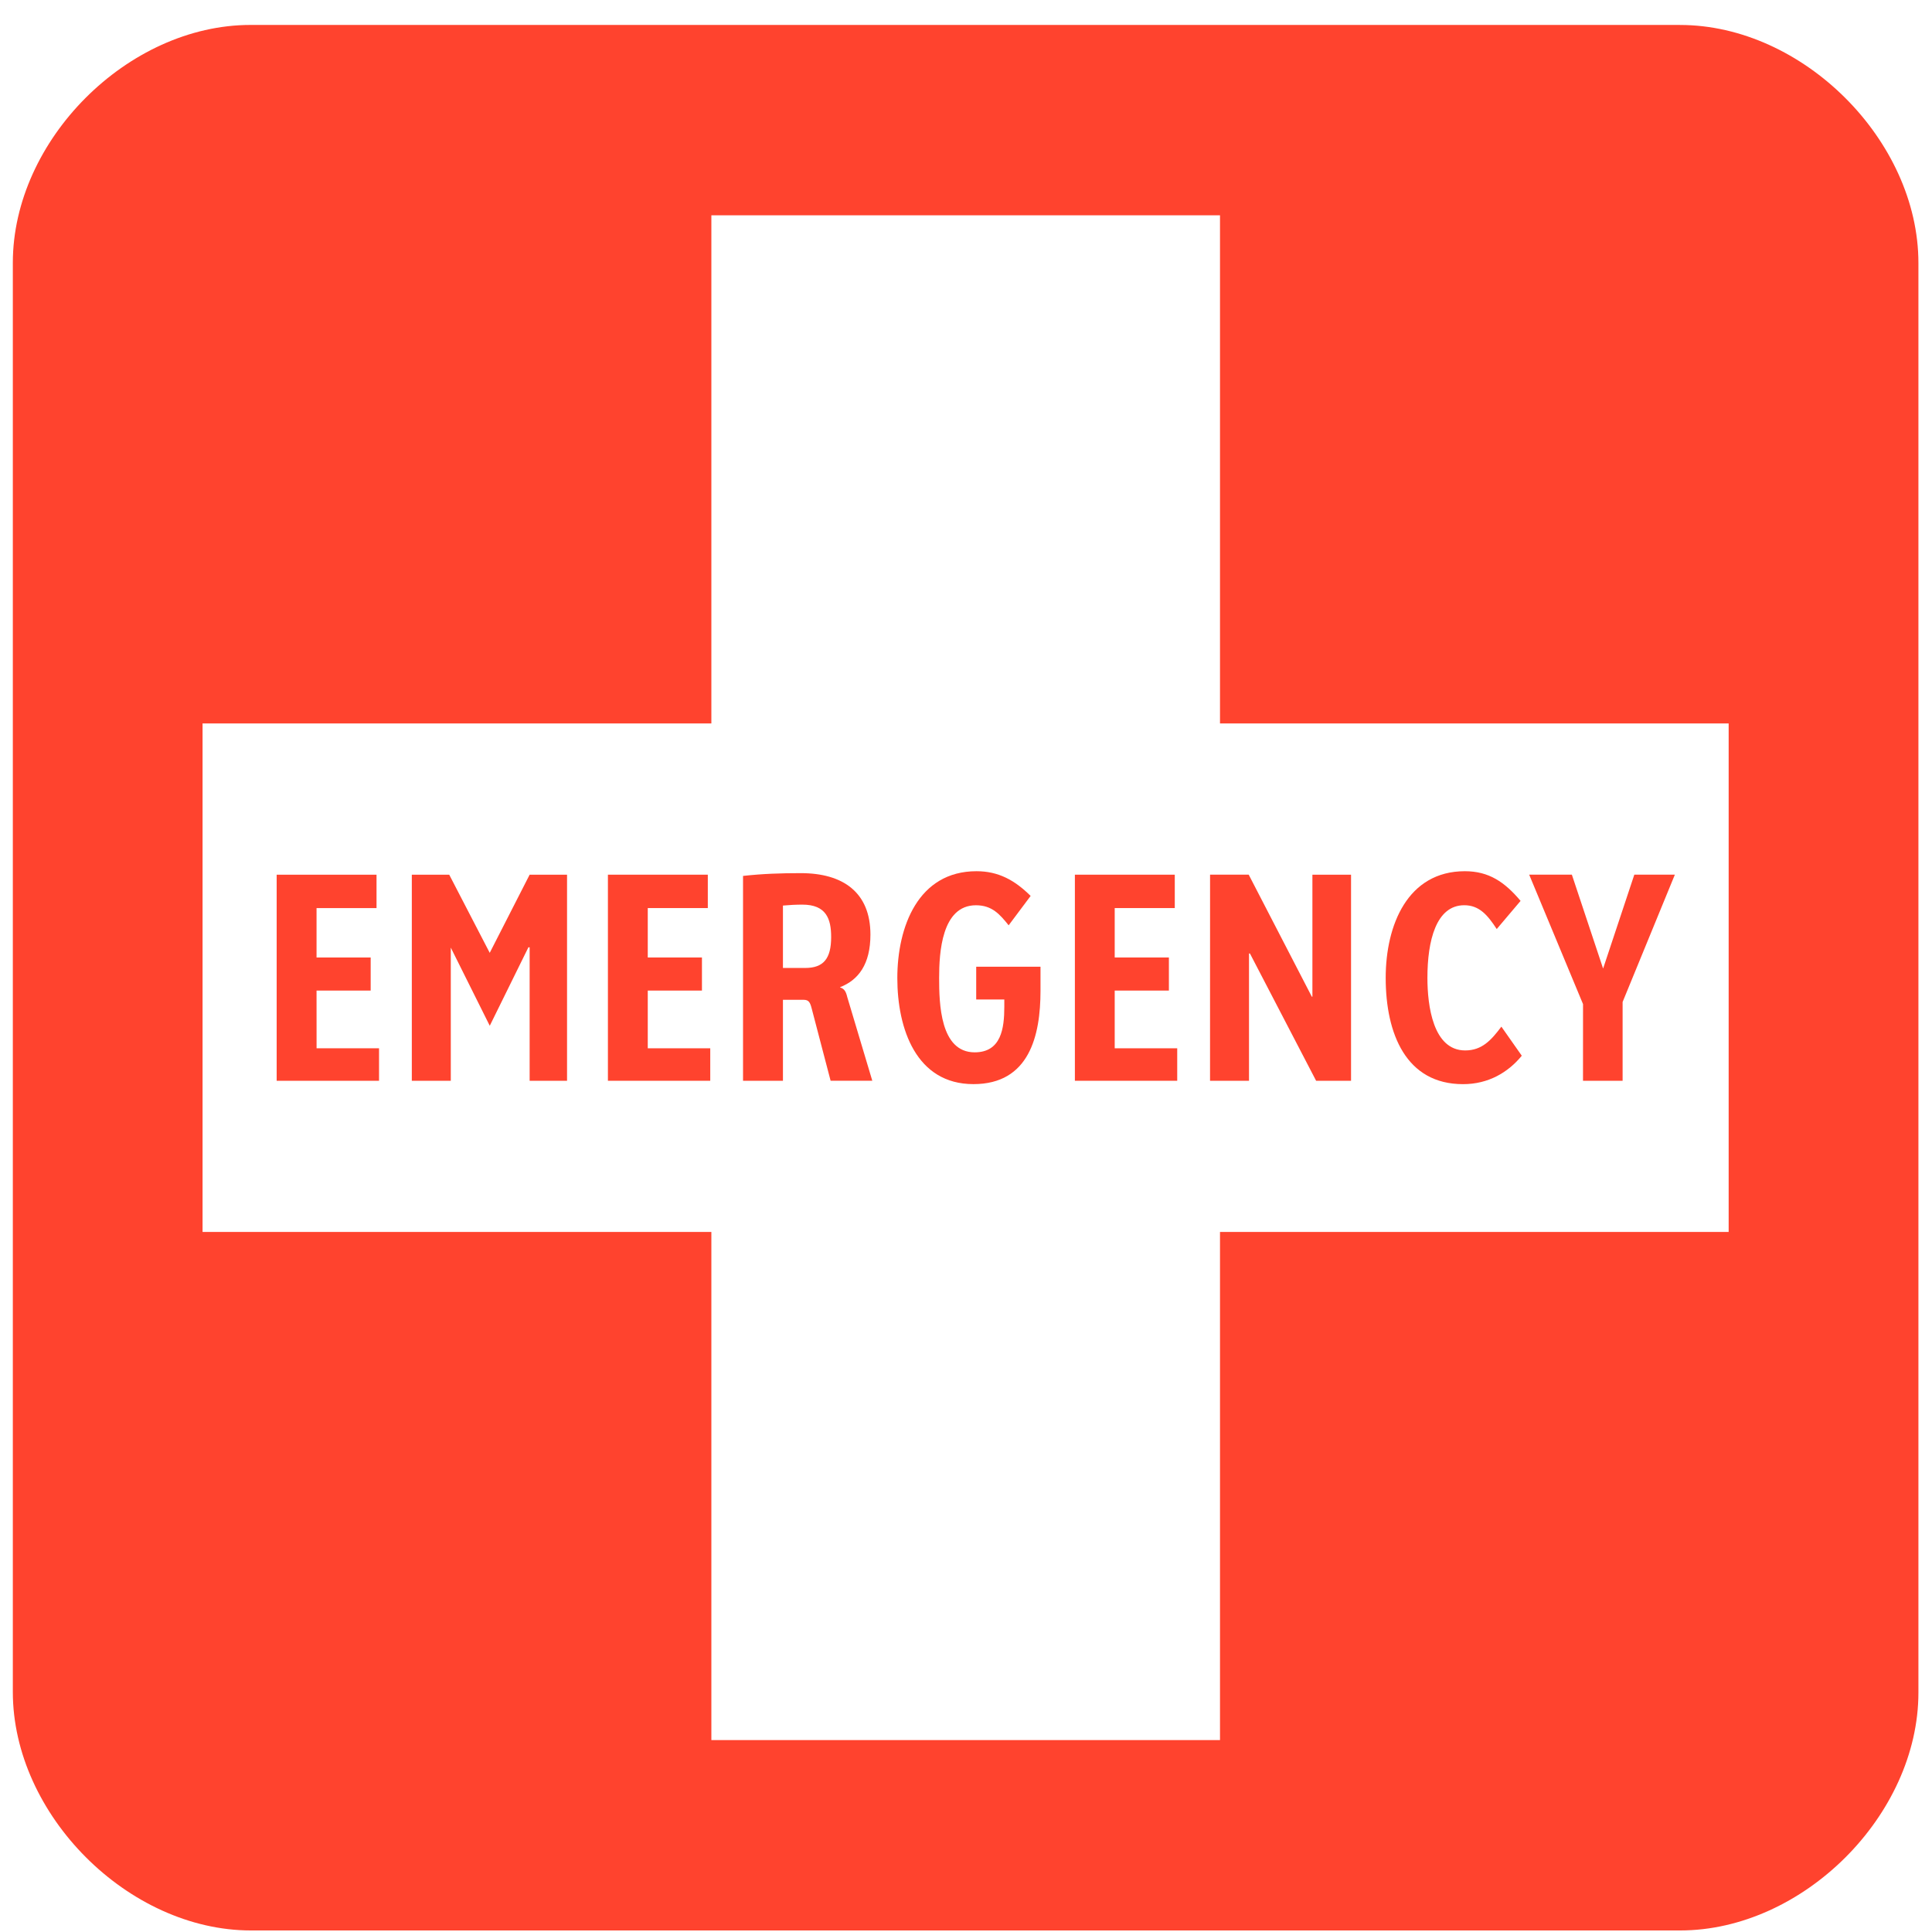
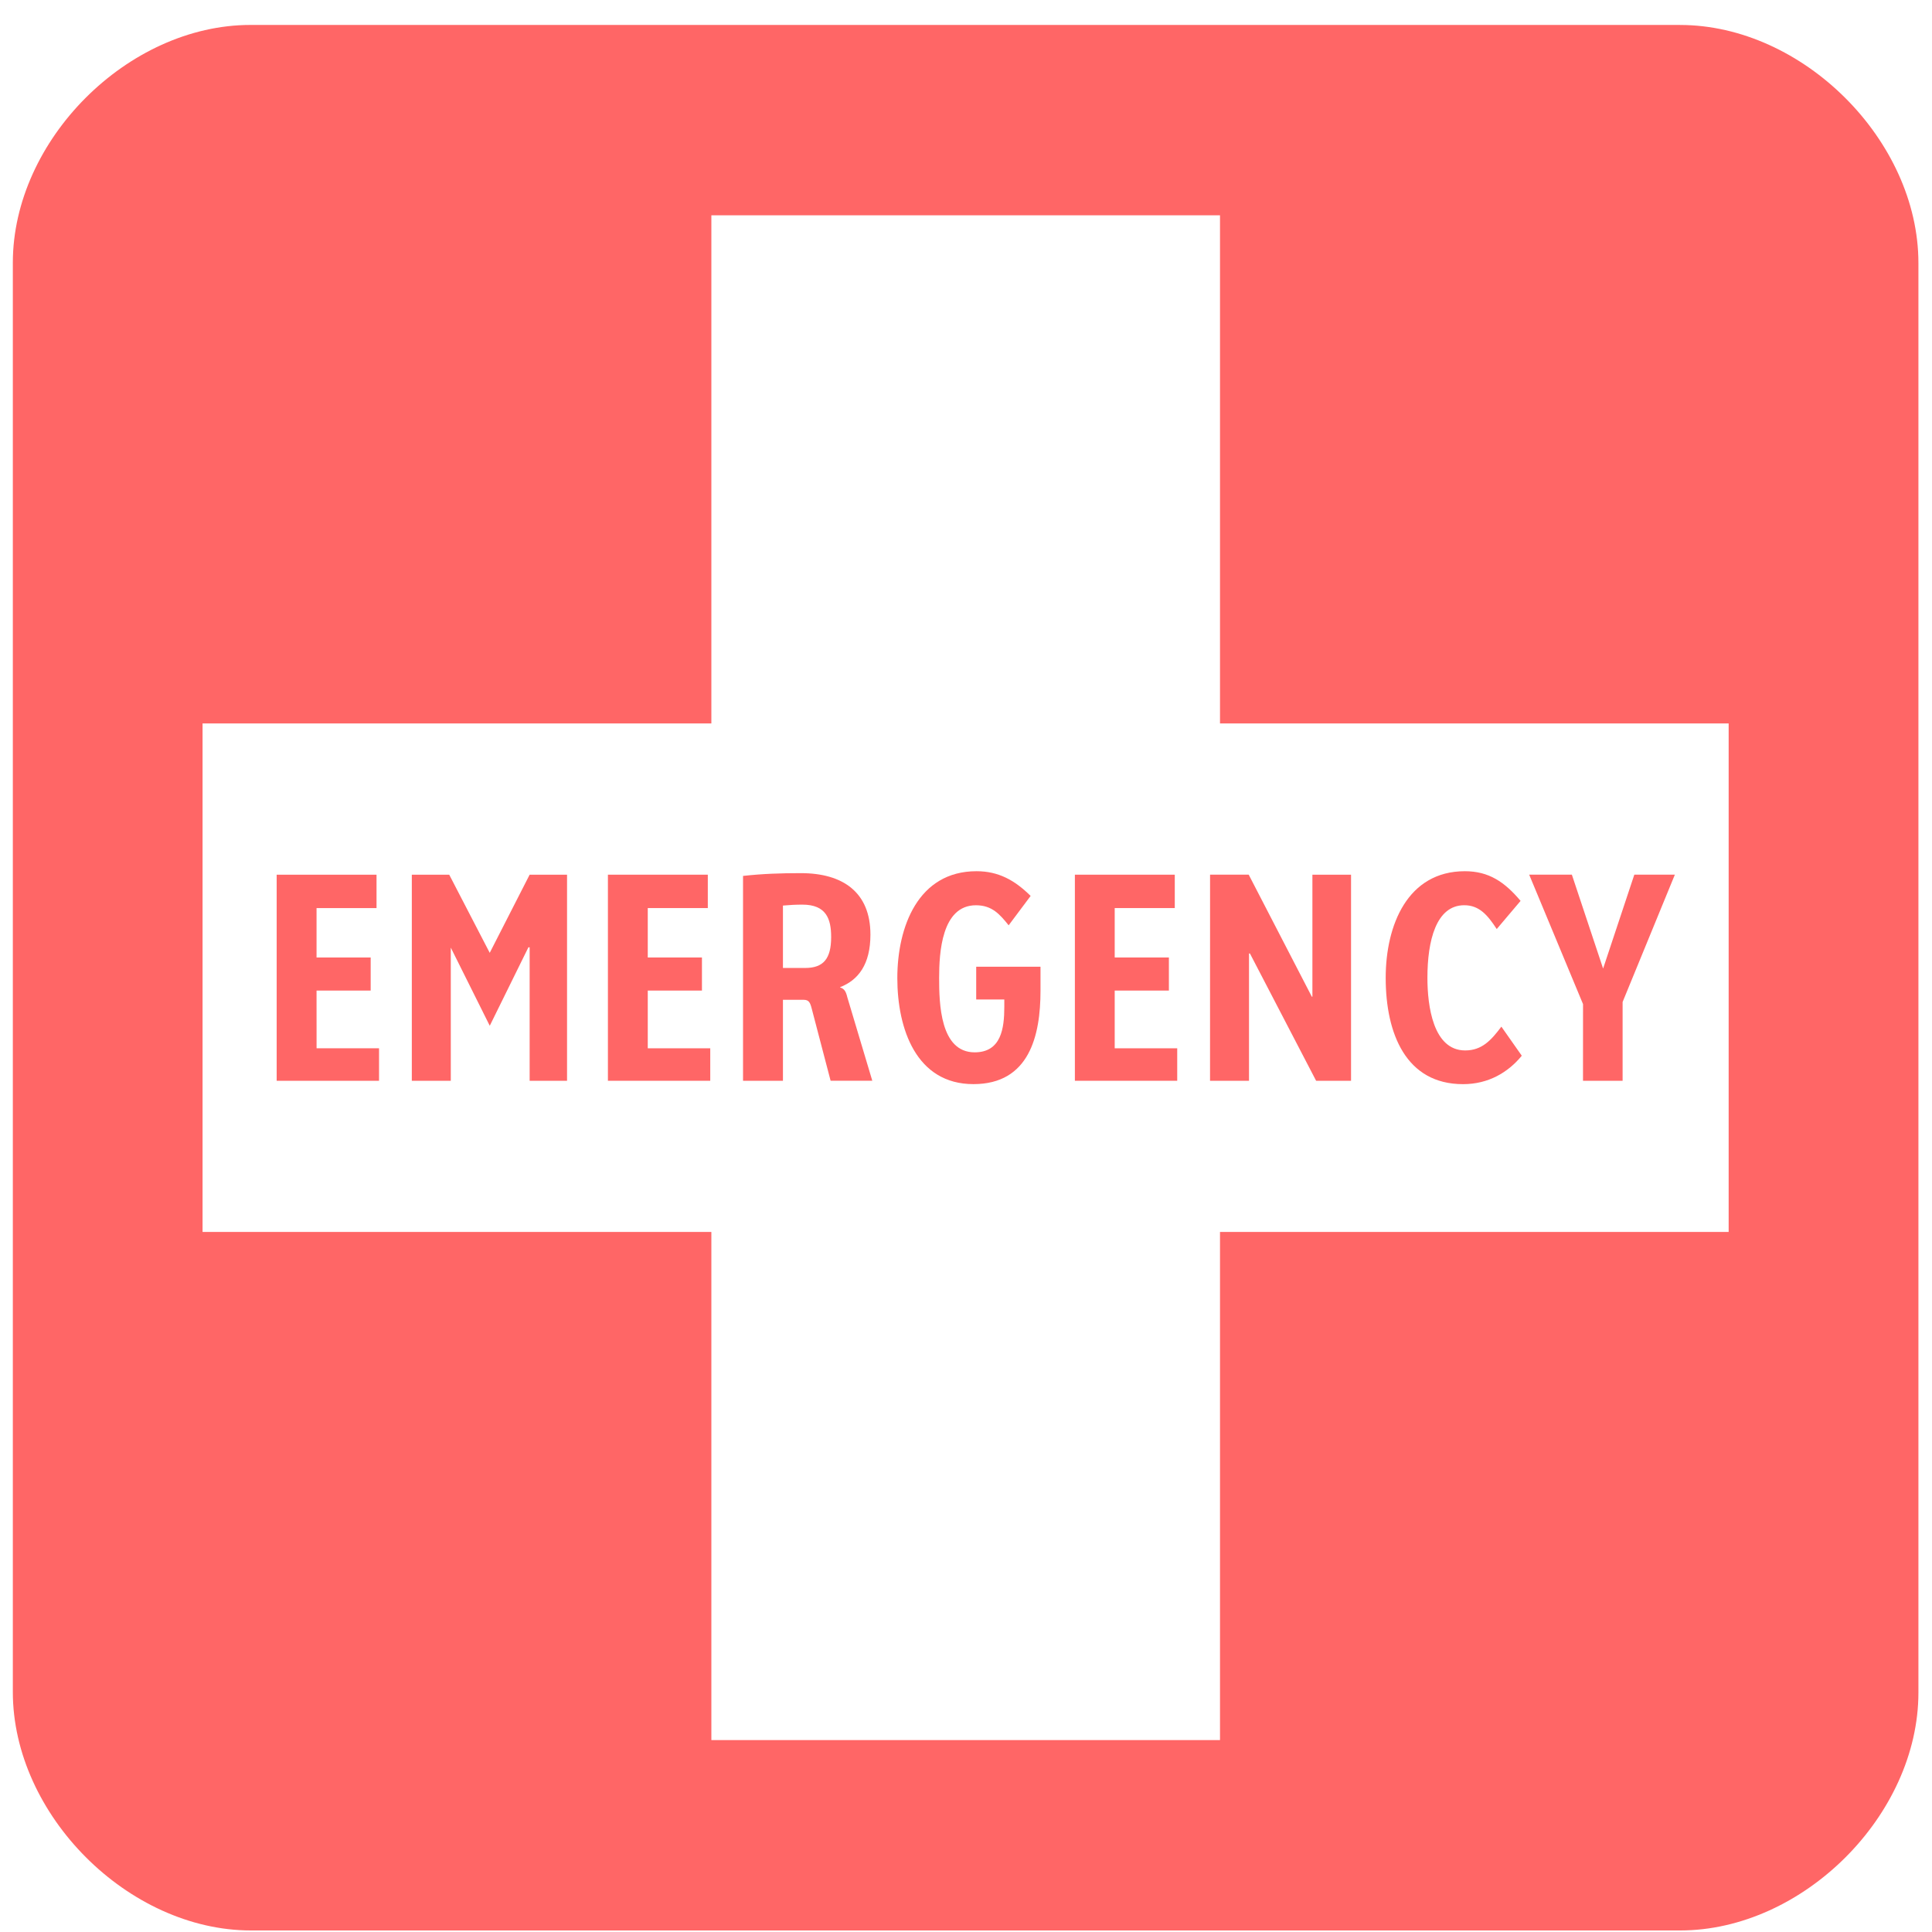
<svg xmlns="http://www.w3.org/2000/svg" id="svg22" version="1.1" preserveAspectRatio="xMidYMid meet" class="iconify iconify--medical-icon" role="img" aria-hidden="true" viewBox="0 0 64 64" height="64px" width="64px">
  <defs id="defs26" />
-   <path style="fill:#ff432e;fill-opacity:1" id="path2" fill="currentColor" d="M27.83 32.711v-.01c.605-.236 1.004-.757 1.004-1.741c0-1.401-.911-2.036-2.304-2.036c-.666 0-1.269.02-1.916.092v6.786h1.322V33.12h.686c.174 0 .215.092.266.286l.627 2.395h1.381l-.83-2.774c-.041-.172-.092-.275-.236-.316zm-1.157-.646h-.737v-2.067c.216-.02.43-.031.644-.031c.79 0 .953.471.953 1.074c0 .717-.255 1.024-.86 1.024z" />
-   <path style="fill:#ff432e;fill-opacity:1" id="path4" fill="currentColor" d="M36.926 32.814h1.795v-1.096h-1.795v-1.637h1.99v-1.106h-3.309v6.827h3.39v-1.076h-2.071z" />
-   <path style="fill:#ff432e;fill-opacity:1" id="path6" fill="currentColor" d="M10.486 32.814h1.793v-1.096h-1.793v-1.637h1.987v-1.106H9.165v6.827h3.391v-1.076h-2.069z" />
-   <path style="fill:#ff432e;fill-opacity:1" id="path8" fill="currentColor" d="M21.458 32.814h1.795v-1.096h-1.795v-1.637h1.989v-1.106h-3.309v6.827h3.39v-1.076h-2.07z" />
-   <path style="fill:#ff432e;fill-opacity:1" id="path10" fill="currentColor" d="M16.223 31.564l-1.342-2.589h-1.239v6.827h1.291v-4.411l1.291 2.589l1.28-2.599h.041v4.421h1.239v-6.827h-1.239z" />
-   <path style="fill:#ff432e;fill-opacity:1" id="path12" fill="currentColor" d="M32.339 33.109h.93v.245c0 .708-.102 1.506-.982 1.506c-1.147 0-1.177-1.627-1.177-2.466c0-.831.083-2.406 1.219-2.406c.532 0 .788.296 1.084.664l.728-.973c-.524-.52-1.066-.819-1.793-.819c-1.935 0-2.623 1.843-2.623 3.541c0 1.68.626 3.512 2.521 3.512c1.852 0 2.222-1.608 2.222-3.092v-.797h-2.13v1.084z" />
-   <path style="fill:#ff432e;fill-opacity:1" id="path14" fill="currentColor" d="M52.439 35.802h1.312v-2.61l1.731-4.218h-1.343l-1.034 3.111l-1.035-3.111h-1.414l1.784 4.289z" />
-   <path style="fill:#ff432e;fill-opacity:1" id="path16" fill="currentColor" d="M40.084 35.802h1.291v-4.216h.031l2.192 4.216h1.157v-6.827h-1.28v4.042h-.019l-2.091-4.043h-1.28z" />
-   <path style="fill:#ff432e;fill-opacity:1" id="path18" fill="currentColor" d="M55.653.826H8.298C4.232.826.425 4.641.425 8.706v47.342c0 4.067 3.822 7.901 7.89 7.901h47.34c4.066 0 7.895-3.814 7.895-7.88V8.712c0-4.065-3.829-7.885-7.897-7.885zm1.611 39.984h-16.85v16.833H23.565V40.81H6.71V23.965h16.855V7.132h16.849v16.833h16.85V40.81z" />
-   <path style="fill:#ff432e;fill-opacity:1" id="path20" fill="currentColor" d="M48.464 35.914c.839.001 1.495-.389 1.947-.942l-.676-.963c-.338.45-.643.788-1.199.788c-1.065 0-1.251-1.483-1.251-2.404c0-1.229.287-2.406 1.221-2.406c.503 0 .78.337 1.075.789l.79-.933c-.525-.623-1.047-.983-1.845-.983c-1.895 0-2.623 1.781-2.623 3.533c0 1.853.676 3.521 2.561 3.521z" />
+   <path style="fill:#ff6666;fill-opacity:1" id="path2" fill="currentColor" d="M27.83 32.711v-.01c.605-.236 1.004-.757 1.004-1.741c0-1.401-.911-2.036-2.304-2.036c-.666 0-1.269.02-1.916.092v6.786h1.322V33.12h.686c.174 0 .215.092.266.286l.627 2.395h1.381l-.83-2.774c-.041-.172-.092-.275-.236-.316zm-1.157-.646h-.737v-2.067c.216-.02.43-.031.644-.031c.79 0 .953.471.953 1.074c0 .717-.255 1.024-.86 1.024z" />
+   <path style="fill:#ff6666;fill-opacity:1" id="path4" fill="currentColor" d="M36.926 32.814h1.795v-1.096h-1.795v-1.637h1.99v-1.106h-3.309v6.827h3.39v-1.076h-2.071z" />
+   <path style="fill:#ff6666;fill-opacity:1" id="path6" fill="currentColor" d="M10.486 32.814h1.793v-1.096h-1.793v-1.637h1.987v-1.106H9.165v6.827h3.391v-1.076h-2.069z" />
+   <path style="fill:#ff6666;fill-opacity:1" id="path8" fill="currentColor" d="M21.458 32.814h1.795v-1.096h-1.795v-1.637h1.989v-1.106h-3.309v6.827h3.39v-1.076h-2.07z" />
+   <path style="fill:#ff6666;fill-opacity:1" id="path10" fill="currentColor" d="M16.223 31.564l-1.342-2.589h-1.239v6.827h1.291v-4.411l1.291 2.589l1.28-2.599h.041v4.421h1.239v-6.827h-1.239z" />
+   <path style="fill:#ff6666;fill-opacity:1" id="path12" fill="currentColor" d="M32.339 33.109h.93v.245c0 .708-.102 1.506-.982 1.506c-1.147 0-1.177-1.627-1.177-2.466c0-.831.083-2.406 1.219-2.406c.532 0 .788.296 1.084.664l.728-.973c-.524-.52-1.066-.819-1.793-.819c-1.935 0-2.623 1.843-2.623 3.541c0 1.68.626 3.512 2.521 3.512c1.852 0 2.222-1.608 2.222-3.092v-.797h-2.13v1.084z" />
+   <path style="fill:#ff6666;fill-opacity:1" id="path14" fill="currentColor" d="M52.439 35.802h1.312v-2.61l1.731-4.218h-1.343l-1.034 3.111l-1.035-3.111h-1.414l1.784 4.289z" />
+   <path style="fill:#ff6666;fill-opacity:1" id="path16" fill="currentColor" d="M40.084 35.802h1.291v-4.216h.031l2.192 4.216h1.157v-6.827h-1.28v4.042h-.019l-2.091-4.043h-1.28z" />
+   <path style="fill:#ff6666;fill-opacity:1" id="path18" fill="currentColor" d="M55.653.826H8.298C4.232.826.425 4.641.425 8.706v47.342c0 4.067 3.822 7.901 7.89 7.901h47.34c4.066 0 7.895-3.814 7.895-7.88V8.712c0-4.065-3.829-7.885-7.897-7.885zm1.611 39.984h-16.85v16.833H23.565V40.81H6.71V23.965h16.855V7.132h16.849v16.833h16.85V40.81z" />
+   <path style="fill:#ff6666;fill-opacity:1" id="path20" fill="currentColor" d="M48.464 35.914c.839.001 1.495-.389 1.947-.942l-.676-.963c-.338.45-.643.788-1.199.788c-1.065 0-1.251-1.483-1.251-2.404c0-1.229.287-2.406 1.221-2.406c.503 0 .78.337 1.075.789l.79-.933c-.525-.623-1.047-.983-1.845-.983c-1.895 0-2.623 1.781-2.623 3.533c0 1.853.676 3.521 2.561 3.521z" />
</svg>
